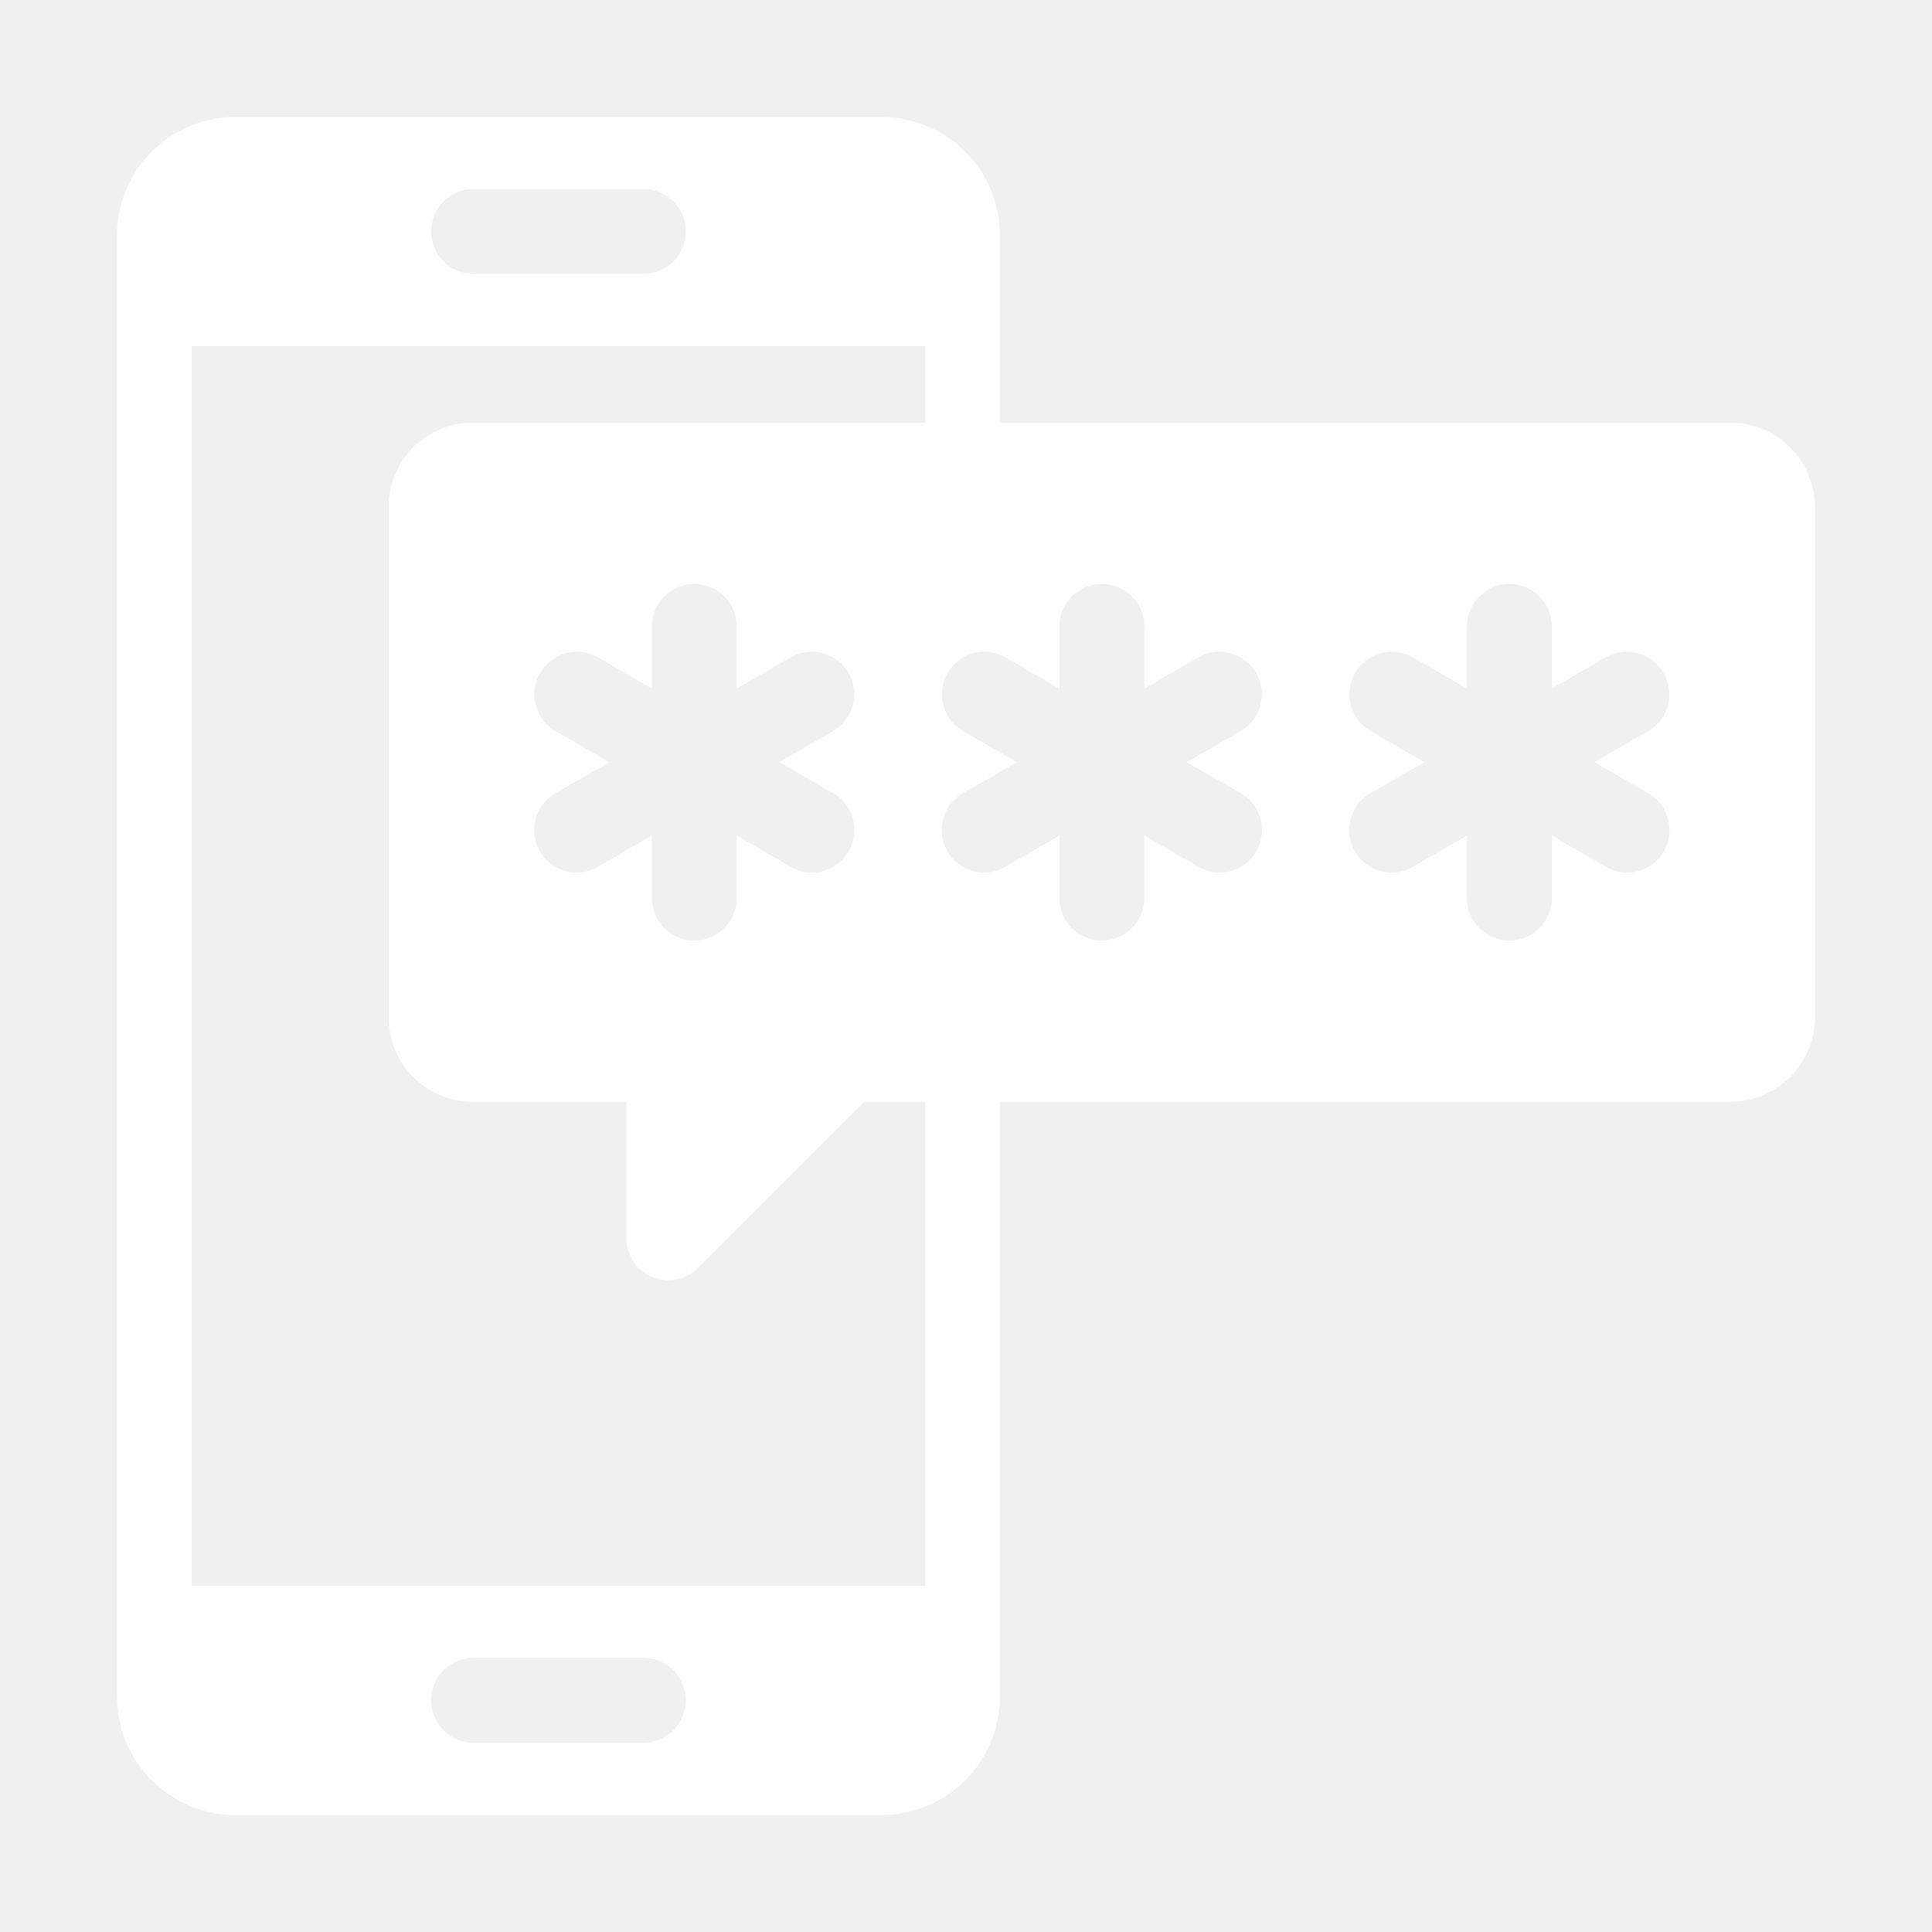
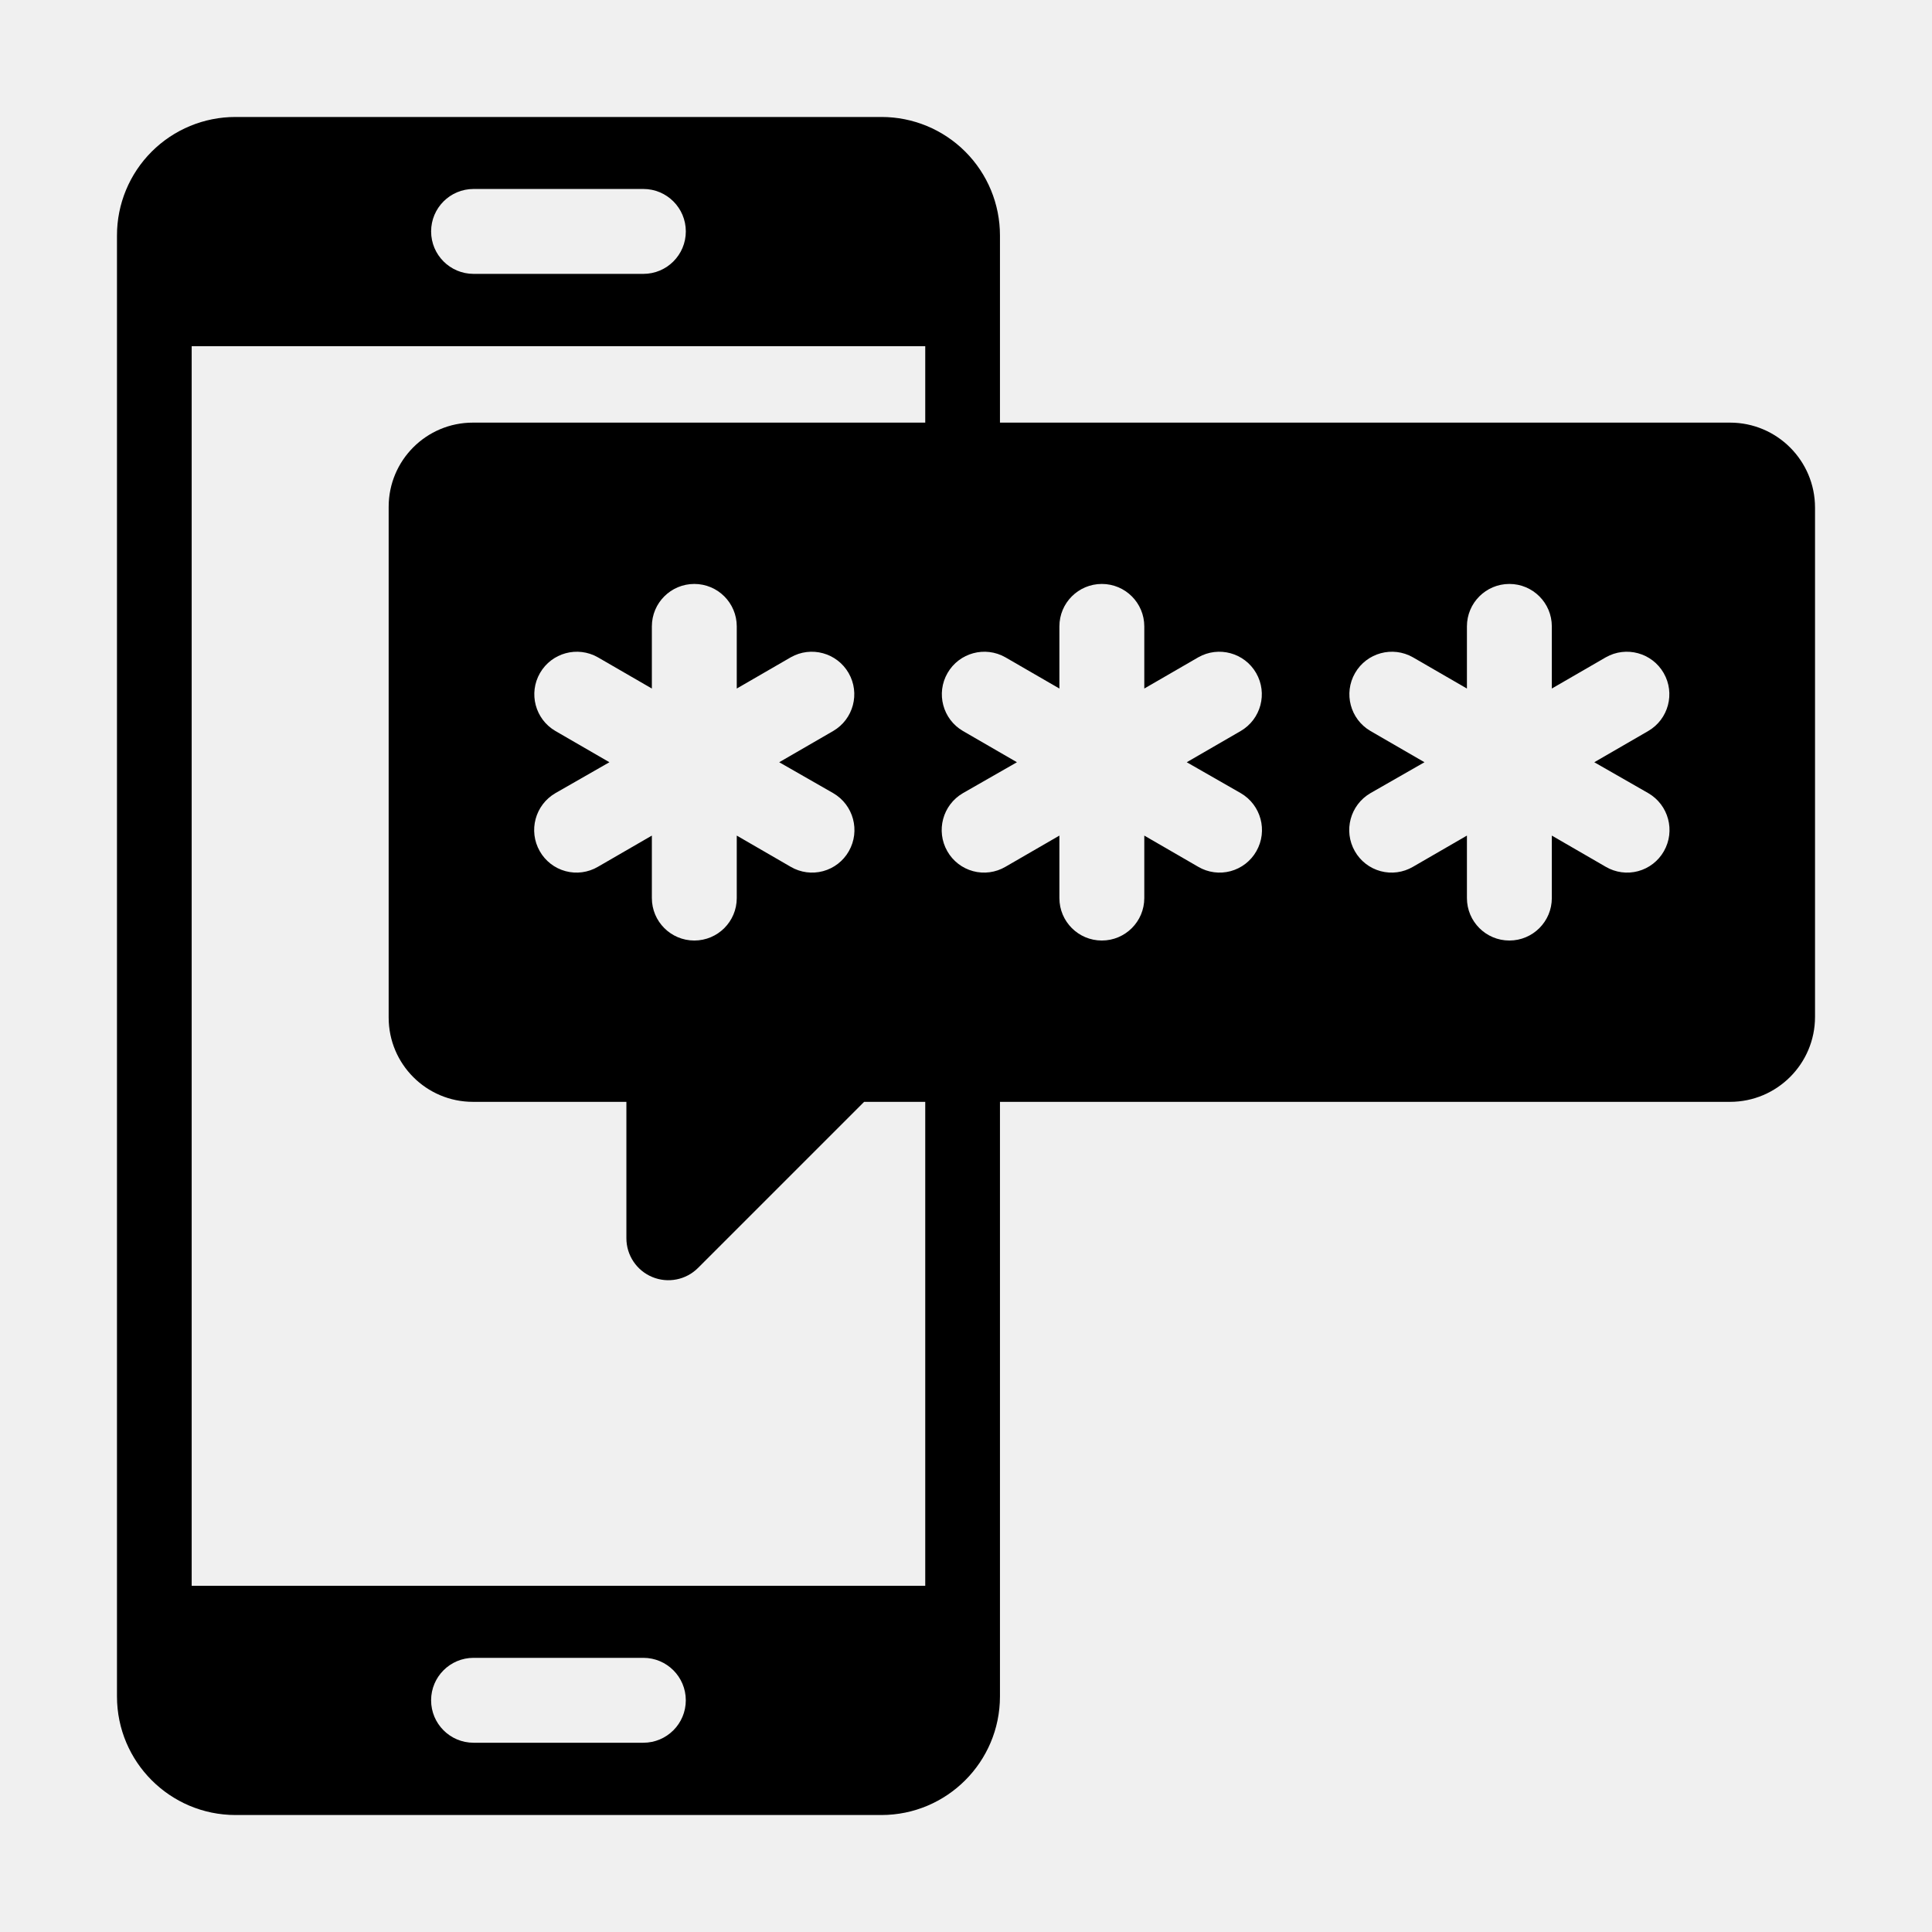
- <svg xmlns="http://www.w3.org/2000/svg" fill="#ffffff" width="800px" height="800px" viewBox="0 0 512 512">
+ <svg xmlns="http://www.w3.org/2000/svg" fill="#000000" width="800px" height="800px" viewBox="0 0 512 512">
  <g id="OTP">
-     <path d="M458.474,112H265V62.41A31.381,31.381,0,0,0,233.588,31H62.408A31.381,31.381,0,0,0,31,62.41V449.59A31.438,31.438,0,0,0,62.408,481h171.18A31.439,31.439,0,0,0,265,449.59V292H458.477A22.523,22.523,0,0,0,481,269.477V134.526A22.526,22.526,0,0,0,458.474,112ZM125.5,50.08h45a11.25,11.25,0,0,1,0,22.5h-45a11.25,11.25,0,0,1,0-22.5Zm44.996,411.765h-45a11.25,11.25,0,1,1,0-22.5h45a11.25,11.25,0,0,1,0,22.5ZM245.198,420.25H50.797V91.75H245.198V112H125.315A22.315,22.315,0,0,0,103,134.315V269.664A22.336,22.336,0,0,0,125.336,292H166v36.149a11.122,11.122,0,0,0,18.987,7.864L229,292h16.198Zm-24.39-210.06a11.309,11.309,0,0,1,4.14,15.39,11.198,11.198,0,0,1-15.39,4.14L195.25,221.44V238a11.25,11.25,0,0,1-22.5,0V221.44L158.437,229.72a11.198,11.198,0,0,1-15.39-4.14,11.316,11.316,0,0,1,4.14-15.39L161.5,202l-14.313-8.28a11.269,11.269,0,0,1,11.25-19.529L172.75,182.47V166a11.25,11.25,0,0,1,22.5,0v16.47l14.309-8.279a11.269,11.269,0,0,1,11.25,19.529L206.5,202Zm108,0a11.309,11.309,0,0,1,4.14,15.39,11.198,11.198,0,0,1-15.39,4.14L303.25,221.44V238a11.25,11.25,0,0,1-22.5,0V221.44L266.437,229.72a11.198,11.198,0,0,1-15.39-4.14,11.316,11.316,0,0,1,4.14-15.39L269.5,202l-14.313-8.28a11.269,11.269,0,0,1,11.25-19.529L280.75,182.47V166a11.25,11.25,0,0,1,22.5,0v16.47l14.309-8.279a11.269,11.269,0,0,1,11.25,19.529L314.5,202Zm108,0a11.309,11.309,0,0,1,4.14,15.39,11.198,11.198,0,0,1-15.39,4.14L411.25,221.44V238a11.25,11.25,0,0,1-22.5,0V221.44L374.437,229.72a11.198,11.198,0,0,1-15.39-4.14,11.316,11.316,0,0,1,4.14-15.39L377.5,202l-14.313-8.28a11.269,11.269,0,0,1,11.25-19.529L388.75,182.47V166a11.25,11.25,0,0,1,22.5,0v16.47l14.309-8.279a11.269,11.269,0,0,1,11.25,19.529L422.5,202Z" fill="#ffffff" />
+     <path d="M458.474,112H265V62.41A31.381,31.381,0,0,0,233.588,31H62.408A31.381,31.381,0,0,0,31,62.41V449.59A31.438,31.438,0,0,0,62.408,481h171.18A31.439,31.439,0,0,0,265,449.59V292H458.477A22.523,22.523,0,0,0,481,269.477V134.526A22.526,22.526,0,0,0,458.474,112ZM125.5,50.08h45a11.25,11.25,0,0,1,0,22.5h-45a11.25,11.25,0,0,1,0-22.5Zm44.996,411.765h-45a11.25,11.25,0,1,1,0-22.5h45a11.25,11.25,0,0,1,0,22.5ZM245.198,420.25H50.797V91.75H245.198V112H125.315A22.315,22.315,0,0,0,103,134.315V269.664A22.336,22.336,0,0,0,125.336,292H166v36.149a11.122,11.122,0,0,0,18.987,7.864L229,292h16.198Zm-24.39-210.06a11.309,11.309,0,0,1,4.14,15.39,11.198,11.198,0,0,1-15.39,4.14L195.25,221.44V238a11.25,11.25,0,0,1-22.5,0V221.44L158.437,229.72a11.198,11.198,0,0,1-15.39-4.14,11.316,11.316,0,0,1,4.14-15.39L161.5,202l-14.313-8.28a11.269,11.269,0,0,1,11.25-19.529L172.75,182.47V166a11.25,11.25,0,0,1,22.5,0v16.47l14.309-8.279a11.269,11.269,0,0,1,11.25,19.529L206.5,202Zm108,0a11.309,11.309,0,0,1,4.14,15.39,11.198,11.198,0,0,1-15.39,4.14L303.25,221.44V238a11.25,11.25,0,0,1-22.5,0V221.44L266.437,229.72a11.198,11.198,0,0,1-15.39-4.14,11.316,11.316,0,0,1,4.14-15.39L269.5,202l-14.313-8.28a11.269,11.269,0,0,1,11.25-19.529L280.75,182.47V166a11.25,11.25,0,0,1,22.5,0v16.47l14.309-8.279a11.269,11.269,0,0,1,11.25,19.529L314.5,202Zm108,0a11.309,11.309,0,0,1,4.14,15.39,11.198,11.198,0,0,1-15.39,4.14L411.25,221.44V238a11.25,11.25,0,0,1-22.5,0V221.44L374.437,229.72a11.198,11.198,0,0,1-15.39-4.14,11.316,11.316,0,0,1,4.14-15.39L377.5,202l-14.313-8.28a11.269,11.269,0,0,1,11.25-19.529L388.75,182.47V166a11.25,11.25,0,0,1,22.5,0v16.47l14.309-8.279a11.269,11.269,0,0,1,11.25,19.529L422.5,202Z" />
  </g>
</svg>
